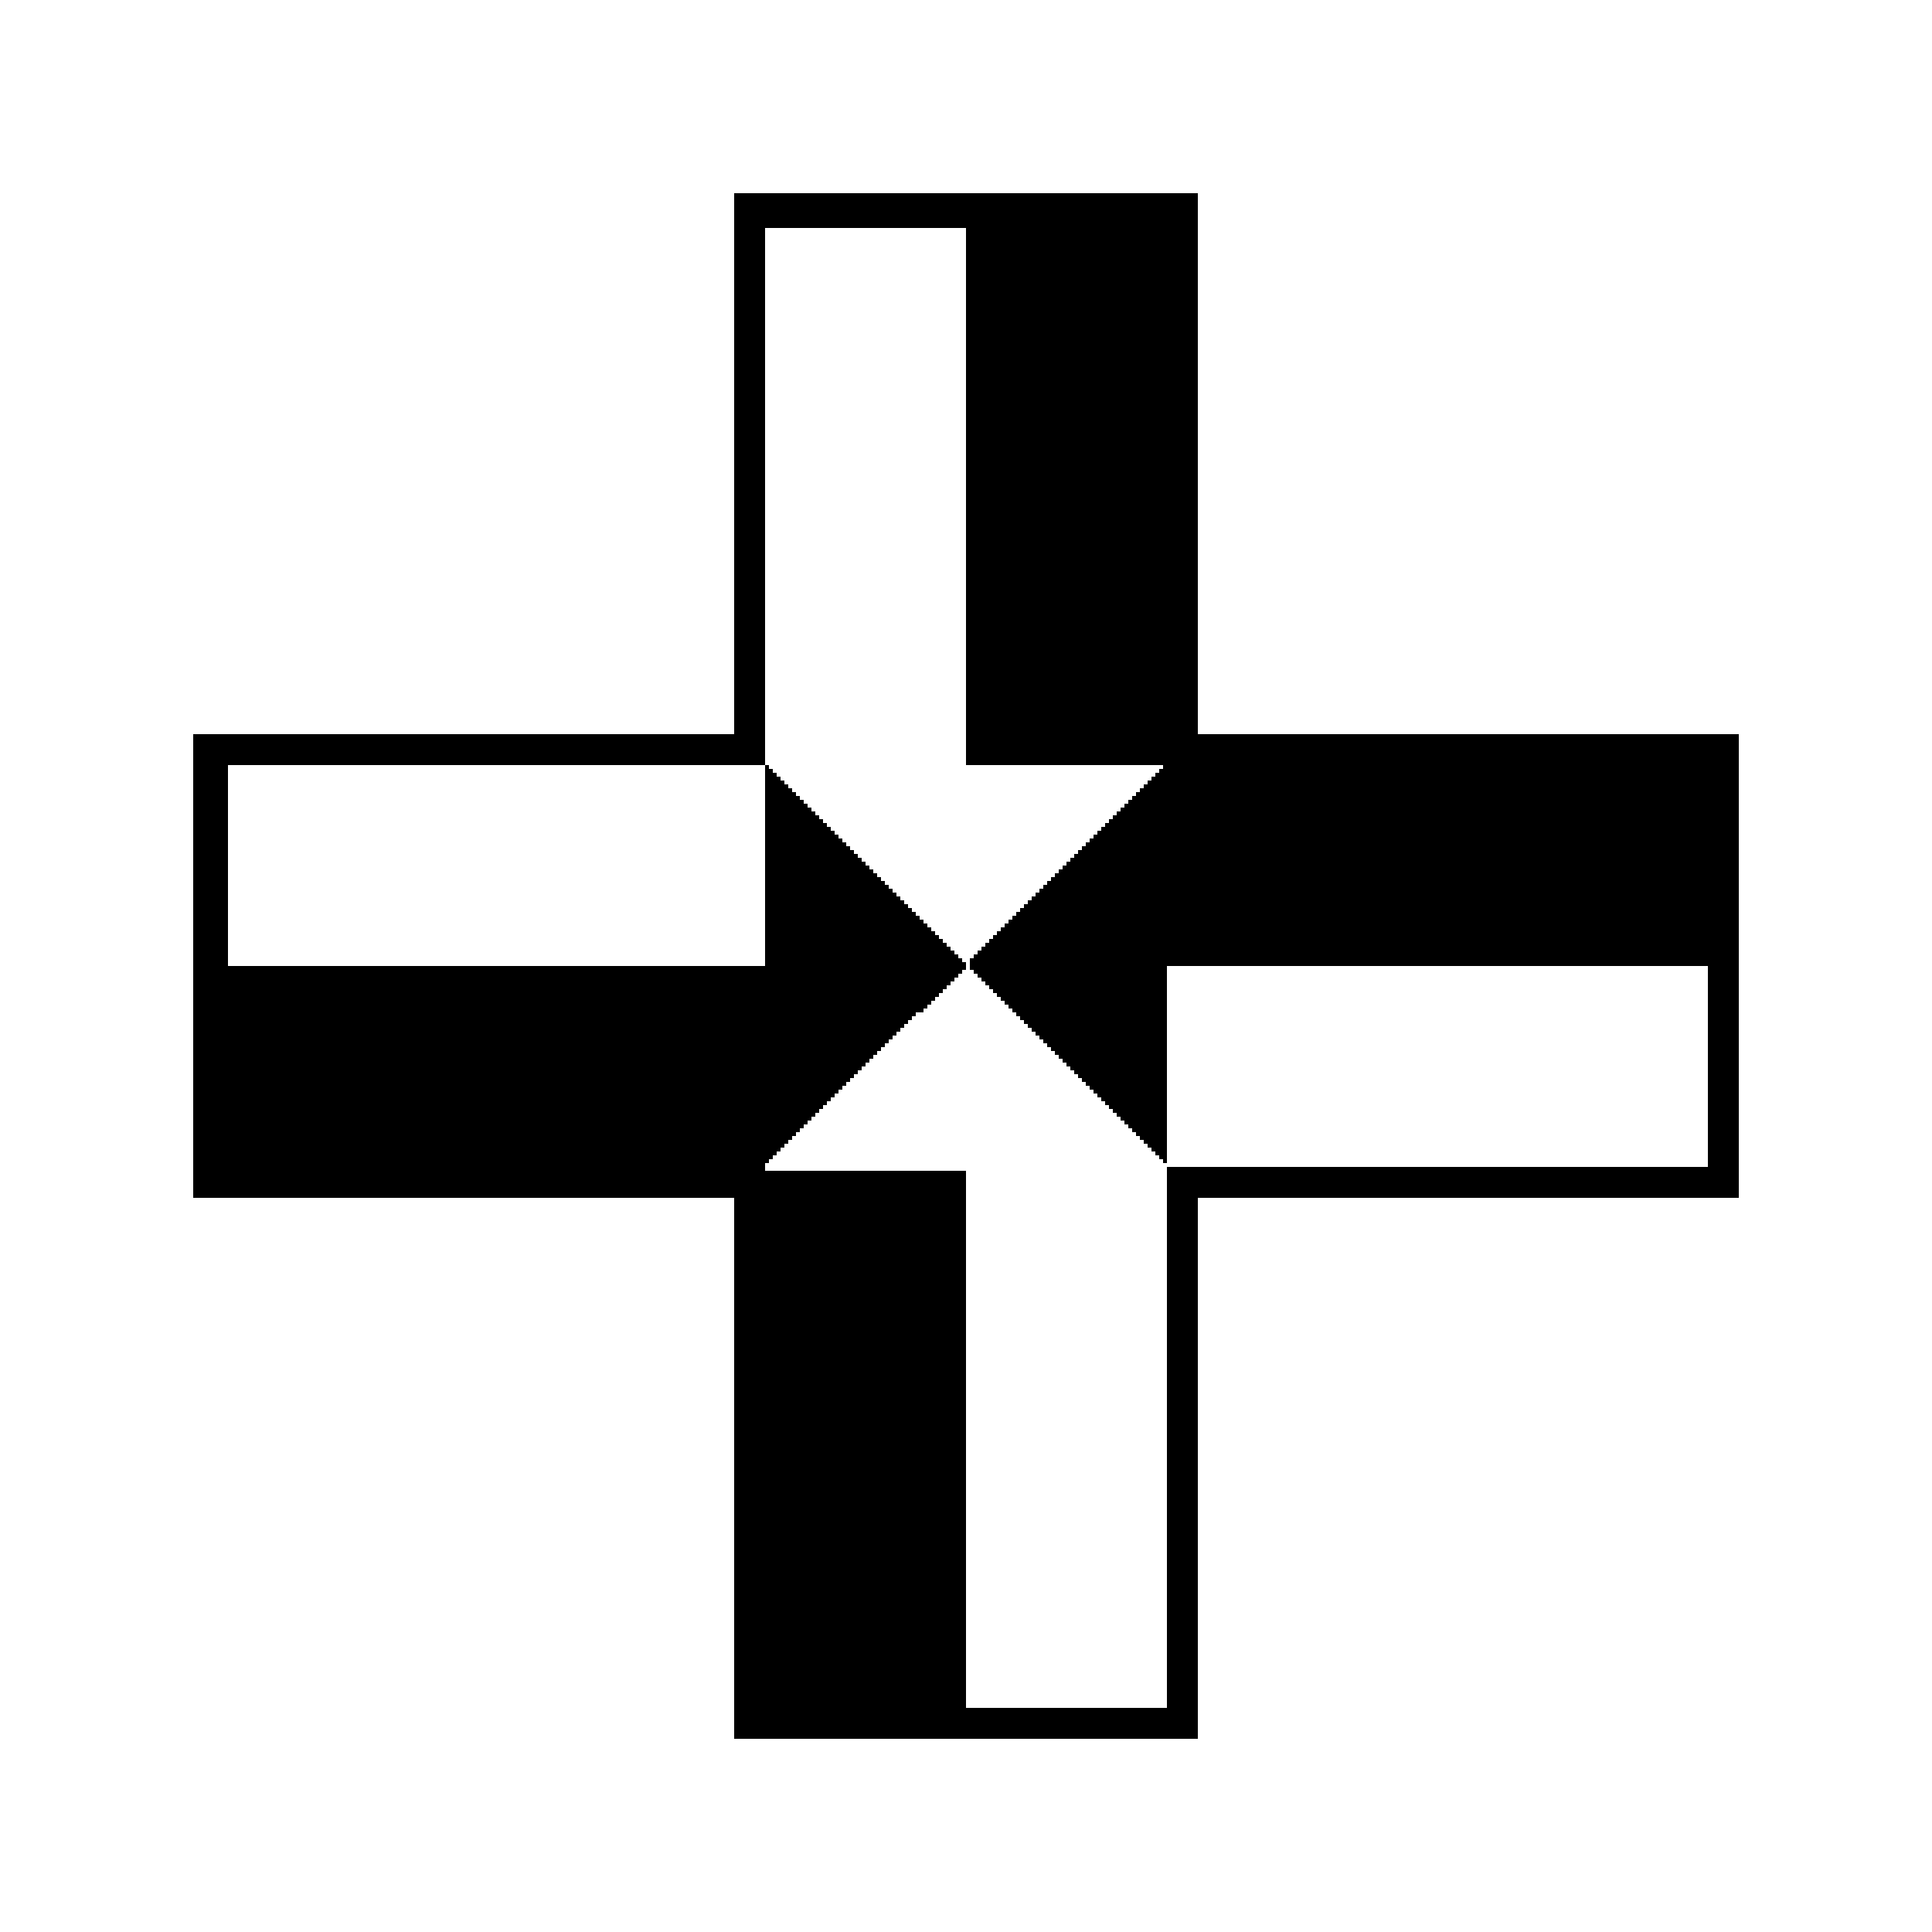
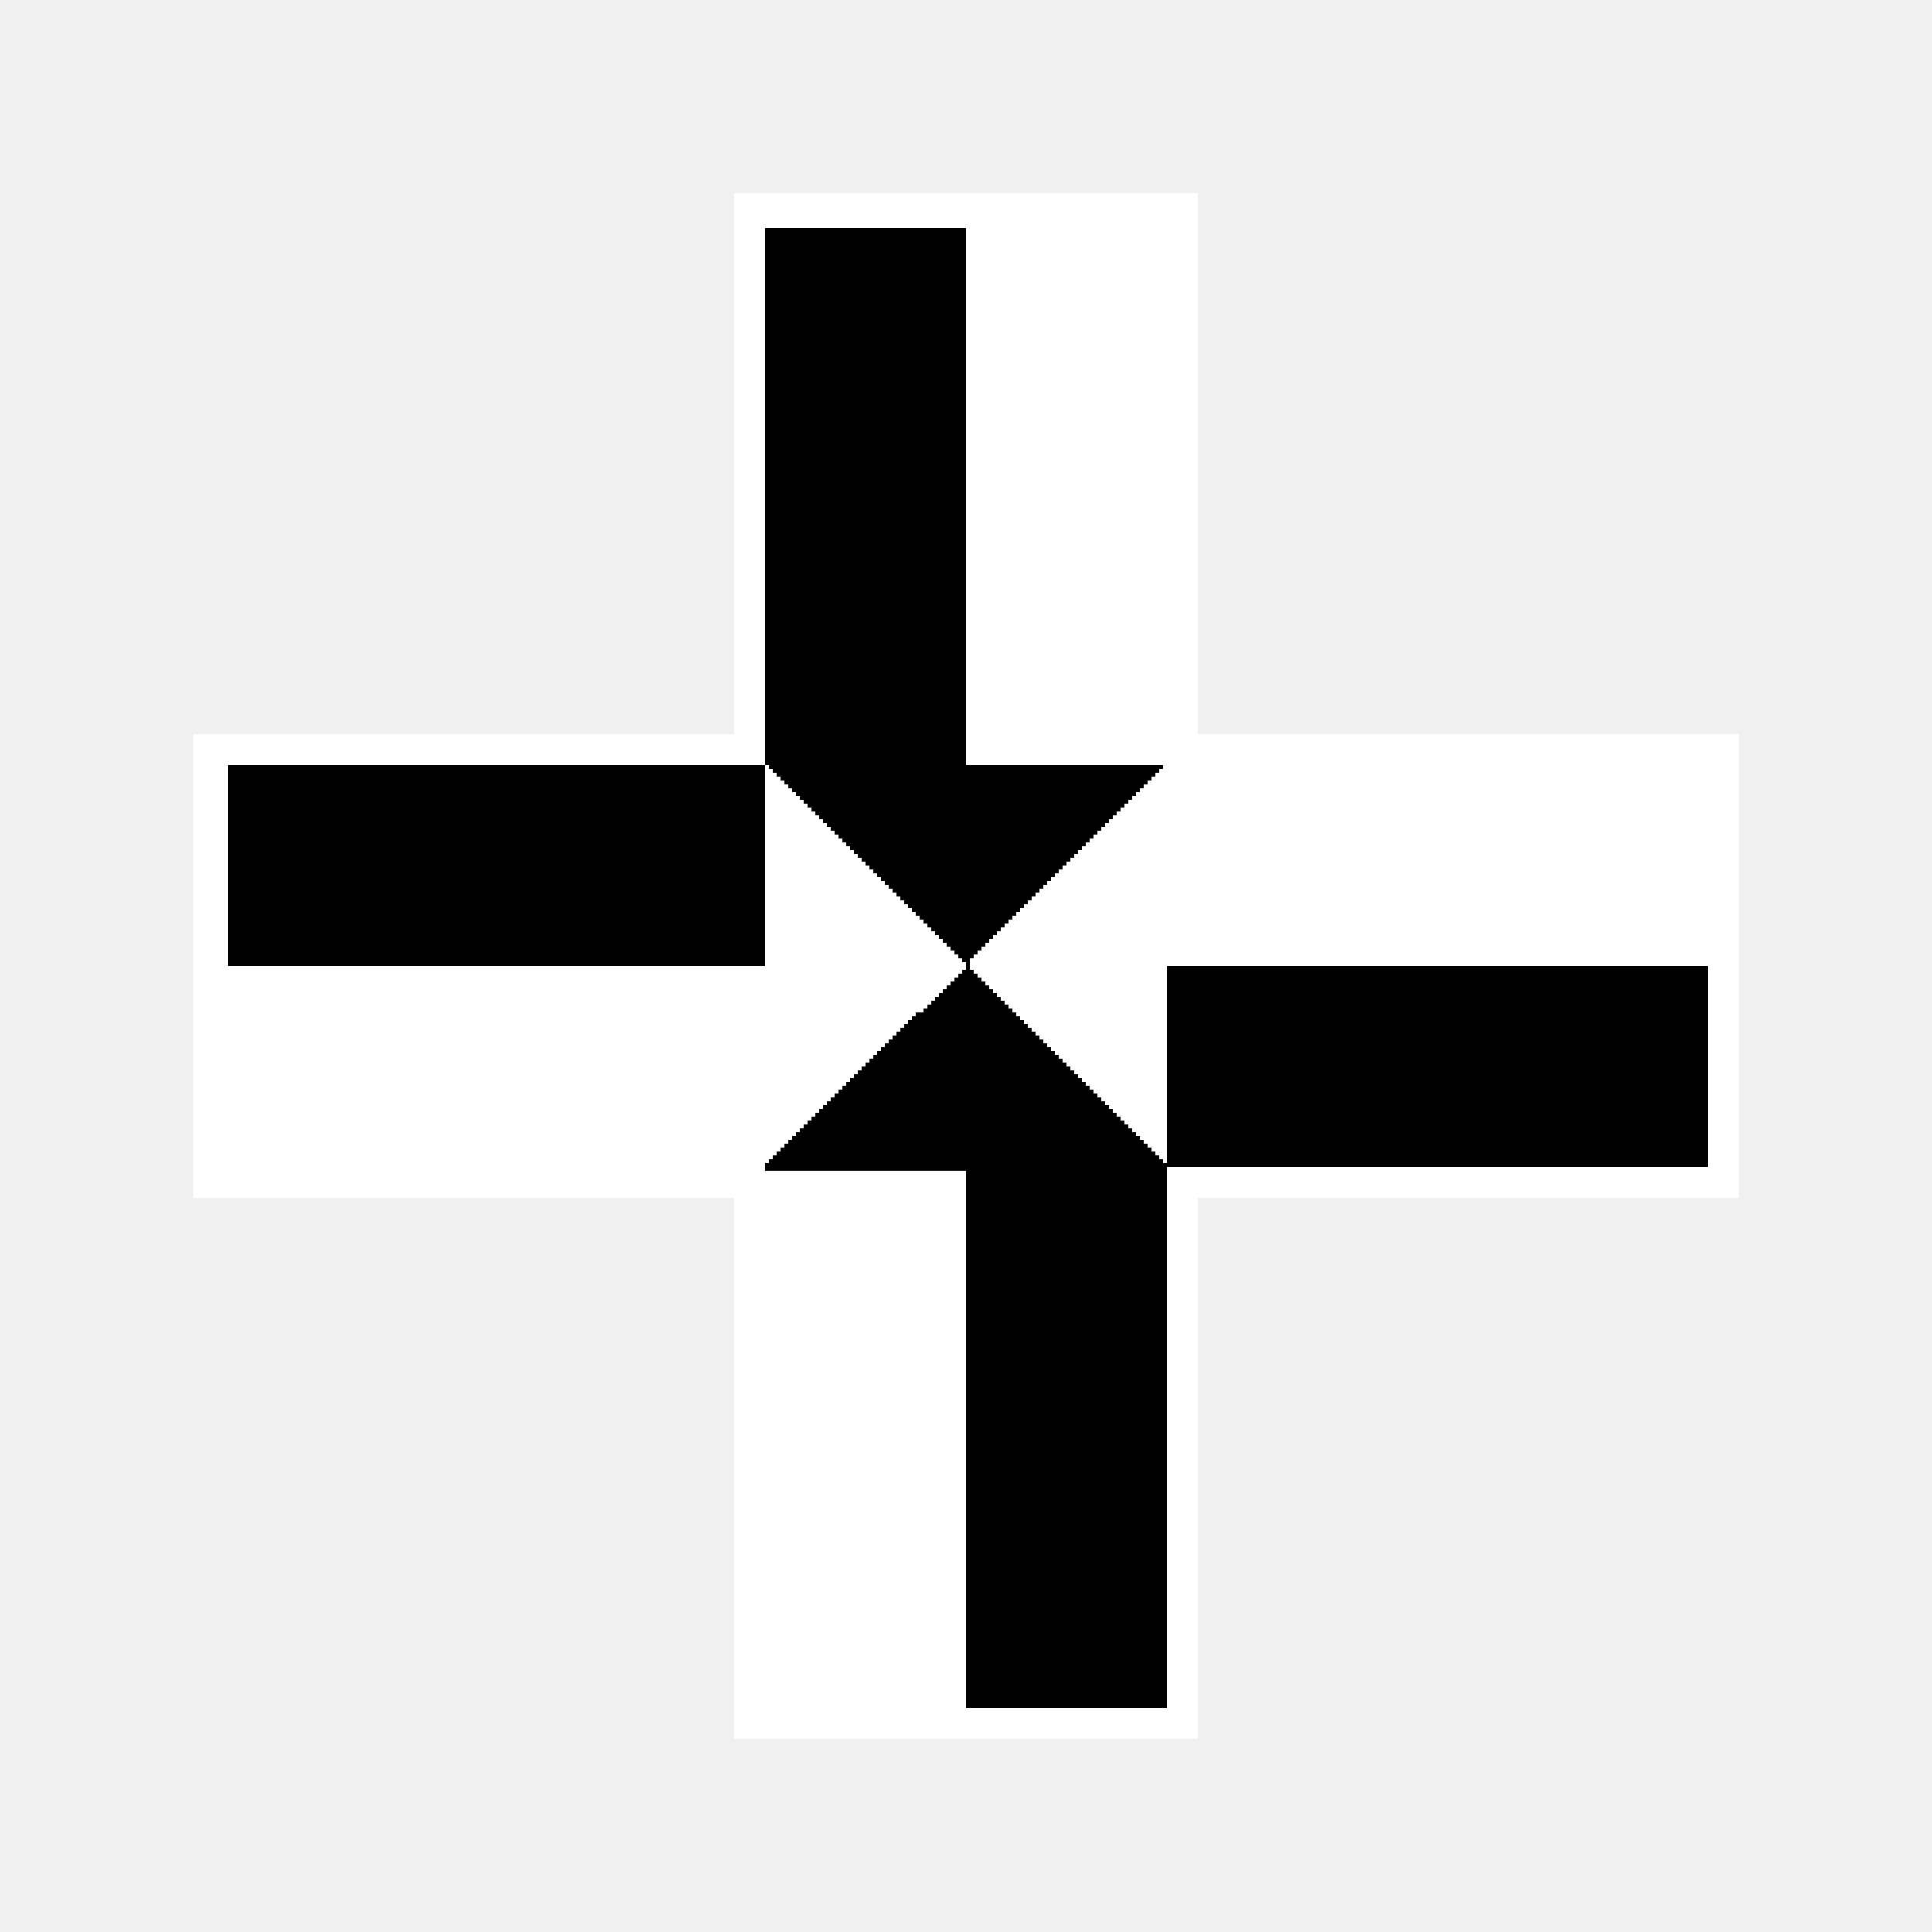
<svg xmlns="http://www.w3.org/2000/svg" version="1.1" width="500" height="500">
-   <path d="M0,0 L500,0 L500,500 L0,500 Z " fill="#FFFFFF" transform="translate(0,0)" />
-   <path d="M0,0 L120,0 L120,140 L260,140 L260,260 L120,260 L120,400 L0,400 L0,260 L-140,260 L-140,140 L0,140 Z " fill="#000000" transform="translate(190,50)" />
-   <path d="M0,0 L52,0 L52,139 L103,139 L103,140 L102,140 L102,141 L101,141 L101,142 L100,142 L100,143 L99,143 L99,144 L98,144 L98,145 L97,145 L97,146 L96,146 L96,147 L95,147 L95,148 L94,148 L94,149 L93,149 L93,150 L92,150 L92,151 L91,151 L91,152 L90,152 L90,153 L89,153 L89,154 L88,154 L88,155 L87,155 L87,156 L86,156 L86,157 L85,157 L85,158 L84,158 L84,159 L83,159 L83,160 L82,160 L82,161 L81,161 L81,162 L80,162 L80,163 L79,163 L79,164 L78,164 L78,165 L77,165 L77,166 L76,166 L76,167 L75,167 L75,168 L74,168 L74,169 L73,169 L73,170 L72,170 L72,171 L71,171 L71,172 L70,172 L70,173 L69,173 L69,174 L68,174 L68,175 L67,175 L67,176 L66,176 L66,177 L65,177 L65,178 L64,178 L64,179 L63,179 L63,180 L62,180 L62,181 L61,181 L61,182 L60,182 L60,183 L59,183 L59,184 L58,184 L58,185 L57,185 L57,186 L56,186 L56,187 L55,187 L55,188 L54,188 L54,189 L53,189 L53,192 L54,192 L54,193 L55,193 L55,194 L56,194 L56,195 L57,195 L57,196 L58,196 L58,197 L59,197 L59,198 L60,198 L60,199 L61,199 L61,200 L62,200 L62,201 L63,201 L63,202 L64,202 L64,203 L65,203 L65,204 L66,204 L66,205 L67,205 L67,206 L68,206 L68,207 L69,207 L69,208 L70,208 L70,209 L71,209 L71,210 L72,210 L72,211 L73,211 L73,212 L74,212 L74,213 L75,213 L75,214 L76,214 L76,215 L77,215 L77,216 L78,216 L78,217 L79,217 L79,218 L80,218 L80,219 L81,219 L81,220 L82,220 L82,221 L83,221 L83,222 L84,222 L84,223 L85,223 L85,224 L86,224 L86,225 L87,225 L87,226 L88,226 L88,227 L89,227 L89,228 L90,228 L90,229 L91,229 L91,230 L92,230 L92,231 L93,231 L93,232 L94,232 L94,233 L95,233 L95,234 L96,234 L96,235 L97,235 L97,236 L98,236 L98,237 L99,237 L99,238 L100,238 L100,239 L101,239 L101,240 L102,240 L102,241 L103,241 L103,242 L104,242 L104,191 L244,191 L244,243 L104,243 L104,383 L52,383 L52,244 L0,244 L0,242 L1,242 L1,241 L2,241 L2,240 L3,240 L3,239 L4,239 L4,238 L5,238 L5,237 L6,237 L6,236 L7,236 L7,235 L8,235 L8,234 L9,234 L9,233 L10,233 L10,232 L11,232 L11,231 L12,231 L12,230 L13,230 L13,229 L14,229 L14,228 L15,228 L15,227 L16,227 L16,226 L17,226 L17,225 L18,225 L18,224 L19,224 L19,223 L20,223 L20,222 L21,222 L21,221 L22,221 L22,220 L23,220 L23,219 L24,219 L24,218 L25,218 L25,217 L26,217 L26,216 L27,216 L27,215 L28,215 L28,214 L29,214 L29,213 L30,213 L30,212 L31,212 L31,211 L32,211 L32,210 L33,210 L33,209 L34,209 L34,208 L35,208 L35,207 L36,207 L36,206 L37,206 L37,205 L38,205 L38,204 L39,204 L39,203 L41,203 L41,202 L42,202 L42,201 L43,201 L43,200 L44,200 L44,199 L45,199 L45,198 L46,198 L46,197 L47,197 L47,196 L48,196 L48,195 L49,195 L49,194 L50,194 L50,193 L51,193 L51,192 L52,192 L52,190 L51,190 L51,189 L50,189 L50,188 L49,188 L49,187 L48,187 L48,186 L47,186 L47,185 L46,185 L46,184 L45,184 L45,183 L44,183 L44,182 L43,182 L43,181 L42,181 L42,180 L41,180 L41,179 L40,179 L40,178 L39,178 L39,177 L38,177 L38,176 L37,176 L37,175 L36,175 L36,174 L35,174 L35,173 L34,173 L34,172 L33,172 L33,171 L32,171 L32,170 L31,170 L31,169 L30,169 L30,168 L29,168 L29,167 L28,167 L28,166 L27,166 L27,165 L26,165 L26,164 L25,164 L25,163 L24,163 L24,162 L23,162 L23,161 L22,161 L22,160 L21,160 L21,159 L20,159 L20,158 L19,158 L19,157 L18,157 L18,156 L17,156 L17,155 L16,155 L16,154 L15,154 L15,153 L14,153 L14,152 L13,152 L13,151 L12,151 L12,150 L11,150 L11,149 L10,149 L10,148 L9,148 L9,147 L8,147 L8,146 L7,146 L7,145 L6,145 L6,144 L5,144 L5,143 L4,143 L4,142 L3,142 L3,141 L2,141 L2,140 L1,140 L1,139 L0,139 Z " fill="#FFFFFF" transform="translate(198,59)" />
-   <path d="M0,0 L139,0 L139,52 L0,52 Z " fill="#FFFFFF" transform="translate(59,198)" />
+   <path d="M0,0 L500,0 L500,500 L0,500 Z " fill="#00000000" transform="translate(0,0)" />
+   <path d="M0,0 L120,0 L120,140 L260,140 L260,260 L120,260 L120,400 L0,400 L0,260 L-140,260 L-140,140 L0,140 Z " fill="#FFFFFF" transform="translate(190,50)" />
+   <path d="M0,0 L52,0 L52,139 L103,139 L103,140 L102,140 L102,141 L101,141 L101,142 L100,142 L100,143 L99,143 L99,144 L98,144 L98,145 L97,145 L97,146 L96,146 L96,147 L95,147 L95,148 L94,148 L94,149 L93,149 L93,150 L92,150 L92,151 L91,151 L91,152 L90,152 L90,153 L89,153 L89,154 L88,154 L88,155 L87,155 L87,156 L86,156 L86,157 L85,157 L85,158 L84,158 L84,159 L83,159 L83,160 L82,160 L82,161 L81,161 L81,162 L80,162 L80,163 L79,163 L79,164 L78,164 L78,165 L77,165 L77,166 L76,166 L76,167 L75,167 L75,168 L74,168 L74,169 L73,169 L73,170 L72,170 L72,171 L71,171 L71,172 L70,172 L70,173 L69,173 L69,174 L68,174 L68,175 L67,175 L67,176 L66,176 L66,177 L65,177 L65,178 L64,178 L64,179 L63,179 L63,180 L62,180 L62,181 L61,181 L61,182 L60,182 L60,183 L59,183 L59,184 L58,184 L58,185 L57,185 L57,186 L56,186 L56,187 L55,187 L55,188 L54,188 L54,189 L53,189 L53,192 L54,192 L54,193 L55,193 L55,194 L56,194 L56,195 L57,195 L57,196 L58,196 L58,197 L59,197 L59,198 L60,198 L60,199 L61,199 L61,200 L62,200 L62,201 L63,201 L63,202 L64,202 L64,203 L65,203 L65,204 L66,204 L66,205 L67,205 L67,206 L68,206 L68,207 L69,207 L69,208 L70,208 L70,209 L71,209 L71,210 L72,210 L72,211 L73,211 L73,212 L74,212 L74,213 L75,213 L75,214 L76,214 L76,215 L77,215 L77,216 L78,216 L78,217 L79,217 L79,218 L80,218 L80,219 L81,219 L81,220 L82,220 L82,221 L83,221 L83,222 L84,222 L84,223 L85,223 L85,224 L86,224 L86,225 L87,225 L87,226 L88,226 L88,227 L89,227 L89,228 L90,228 L90,229 L91,229 L91,230 L92,230 L92,231 L93,231 L93,232 L94,232 L94,233 L95,233 L95,234 L96,234 L96,235 L97,235 L97,236 L98,236 L98,237 L99,237 L99,238 L100,238 L100,239 L101,239 L101,240 L102,240 L102,241 L103,241 L103,242 L104,242 L104,191 L244,191 L244,243 L104,243 L104,383 L52,383 L52,244 L0,244 L0,242 L1,242 L1,241 L2,241 L2,240 L3,240 L3,239 L4,239 L4,238 L5,238 L5,237 L6,237 L6,236 L7,236 L7,235 L8,235 L8,234 L9,234 L9,233 L10,233 L10,232 L11,232 L11,231 L12,231 L12,230 L13,230 L13,229 L14,229 L14,228 L15,228 L15,227 L16,227 L16,226 L17,226 L17,225 L18,225 L18,224 L19,224 L19,223 L20,223 L20,222 L21,222 L21,221 L22,221 L22,220 L23,220 L23,219 L24,219 L24,218 L25,218 L25,217 L26,217 L26,216 L27,216 L27,215 L28,215 L28,214 L29,214 L29,213 L30,213 L30,212 L31,212 L31,211 L32,211 L32,210 L33,210 L33,209 L34,209 L34,208 L35,208 L35,207 L36,207 L36,206 L37,206 L37,205 L38,205 L38,204 L39,204 L39,203 L41,203 L41,202 L42,202 L42,201 L43,201 L43,200 L44,200 L44,199 L45,199 L45,198 L46,198 L46,197 L47,197 L47,196 L48,196 L48,195 L49,195 L49,194 L50,194 L50,193 L51,193 L51,192 L52,192 L52,190 L51,190 L51,189 L50,189 L50,188 L49,188 L49,187 L48,187 L48,186 L47,186 L47,185 L46,185 L46,184 L45,184 L45,183 L44,183 L44,182 L43,182 L43,181 L42,181 L42,180 L41,180 L41,179 L40,179 L40,178 L39,178 L39,177 L38,177 L38,176 L37,176 L37,175 L36,175 L36,174 L35,174 L35,173 L34,173 L34,172 L33,172 L33,171 L32,171 L32,170 L31,170 L31,169 L30,169 L30,168 L29,168 L29,167 L28,167 L28,166 L27,166 L27,165 L26,165 L26,164 L25,164 L25,163 L24,163 L24,162 L23,162 L23,161 L22,161 L22,160 L21,160 L21,159 L20,159 L20,158 L19,158 L19,157 L18,157 L18,156 L17,156 L17,155 L16,155 L16,154 L15,154 L15,153 L14,153 L14,152 L13,152 L13,151 L12,151 L12,150 L11,150 L11,149 L10,149 L10,148 L9,148 L9,147 L8,147 L8,146 L7,146 L7,145 L6,145 L6,144 L5,144 L5,143 L4,143 L4,142 L3,142 L3,141 L2,141 L2,140 L1,140 L1,139 L0,139 Z " fill="#000000" transform="translate(198,59)" />
+   <path d="M0,0 L139,0 L139,52 L0,52 Z " fill="#000000" transform="translate(59,198)" />
</svg>
